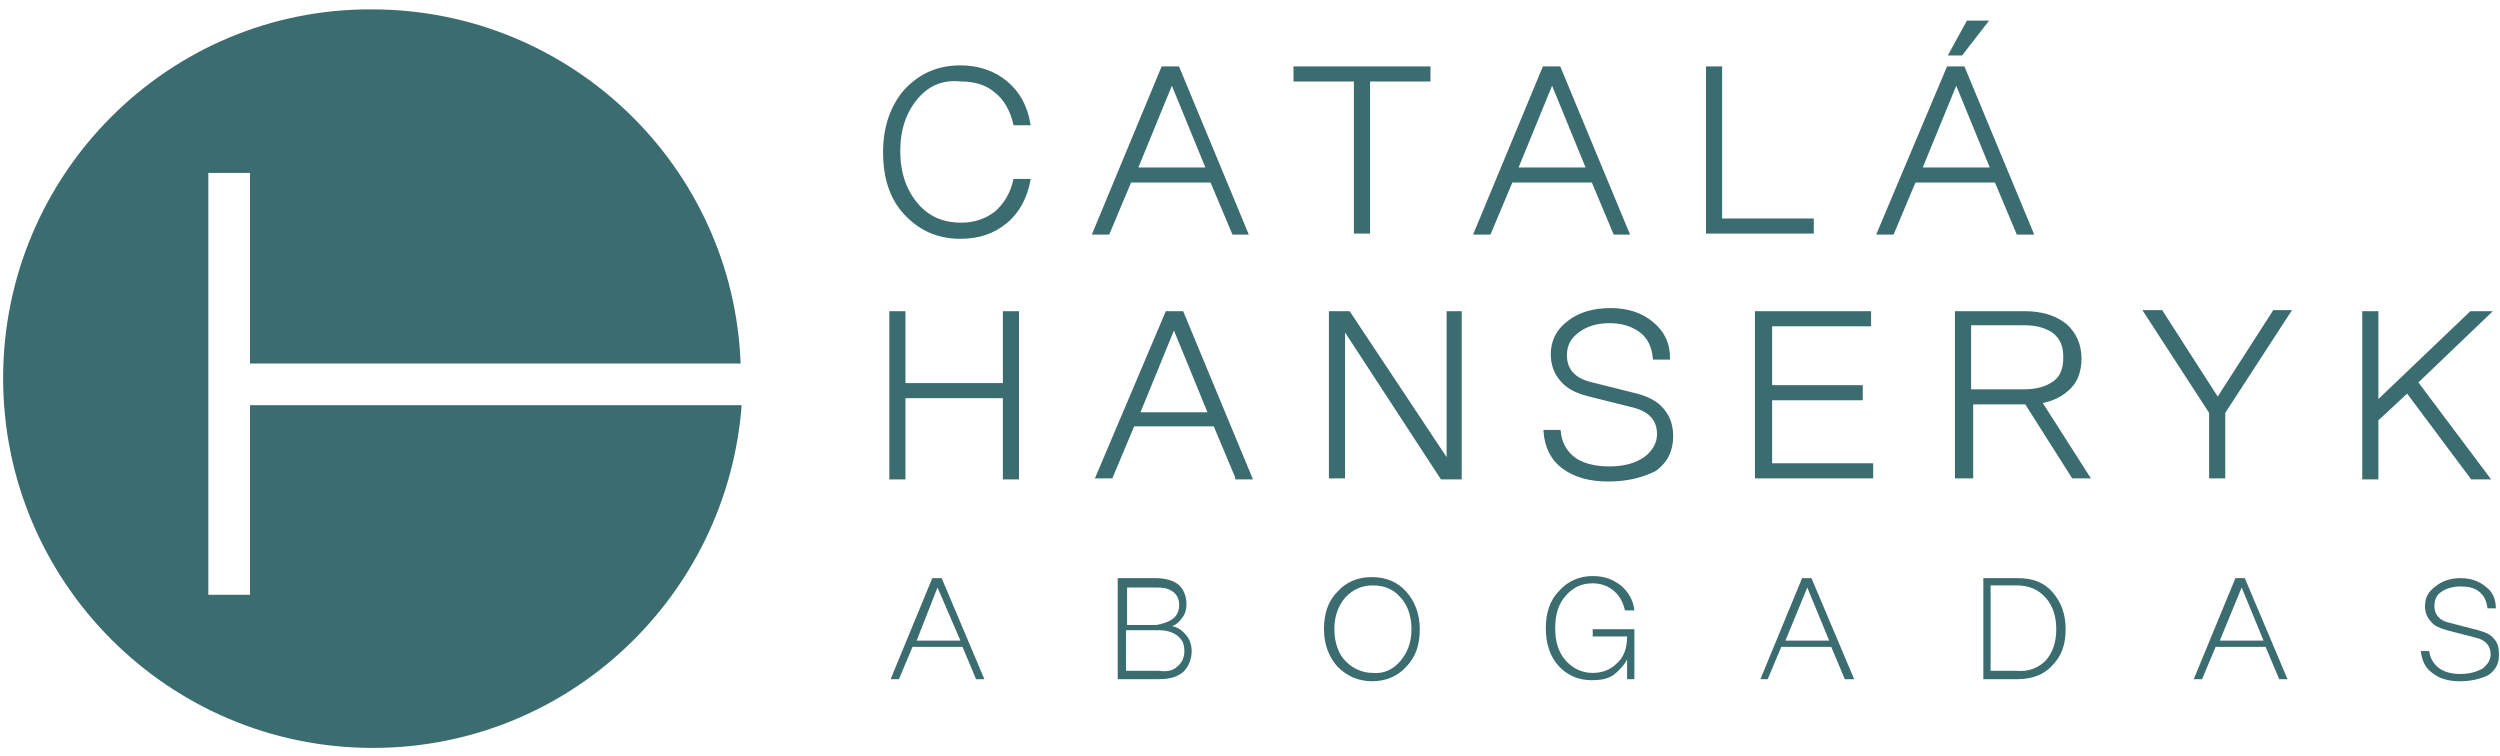
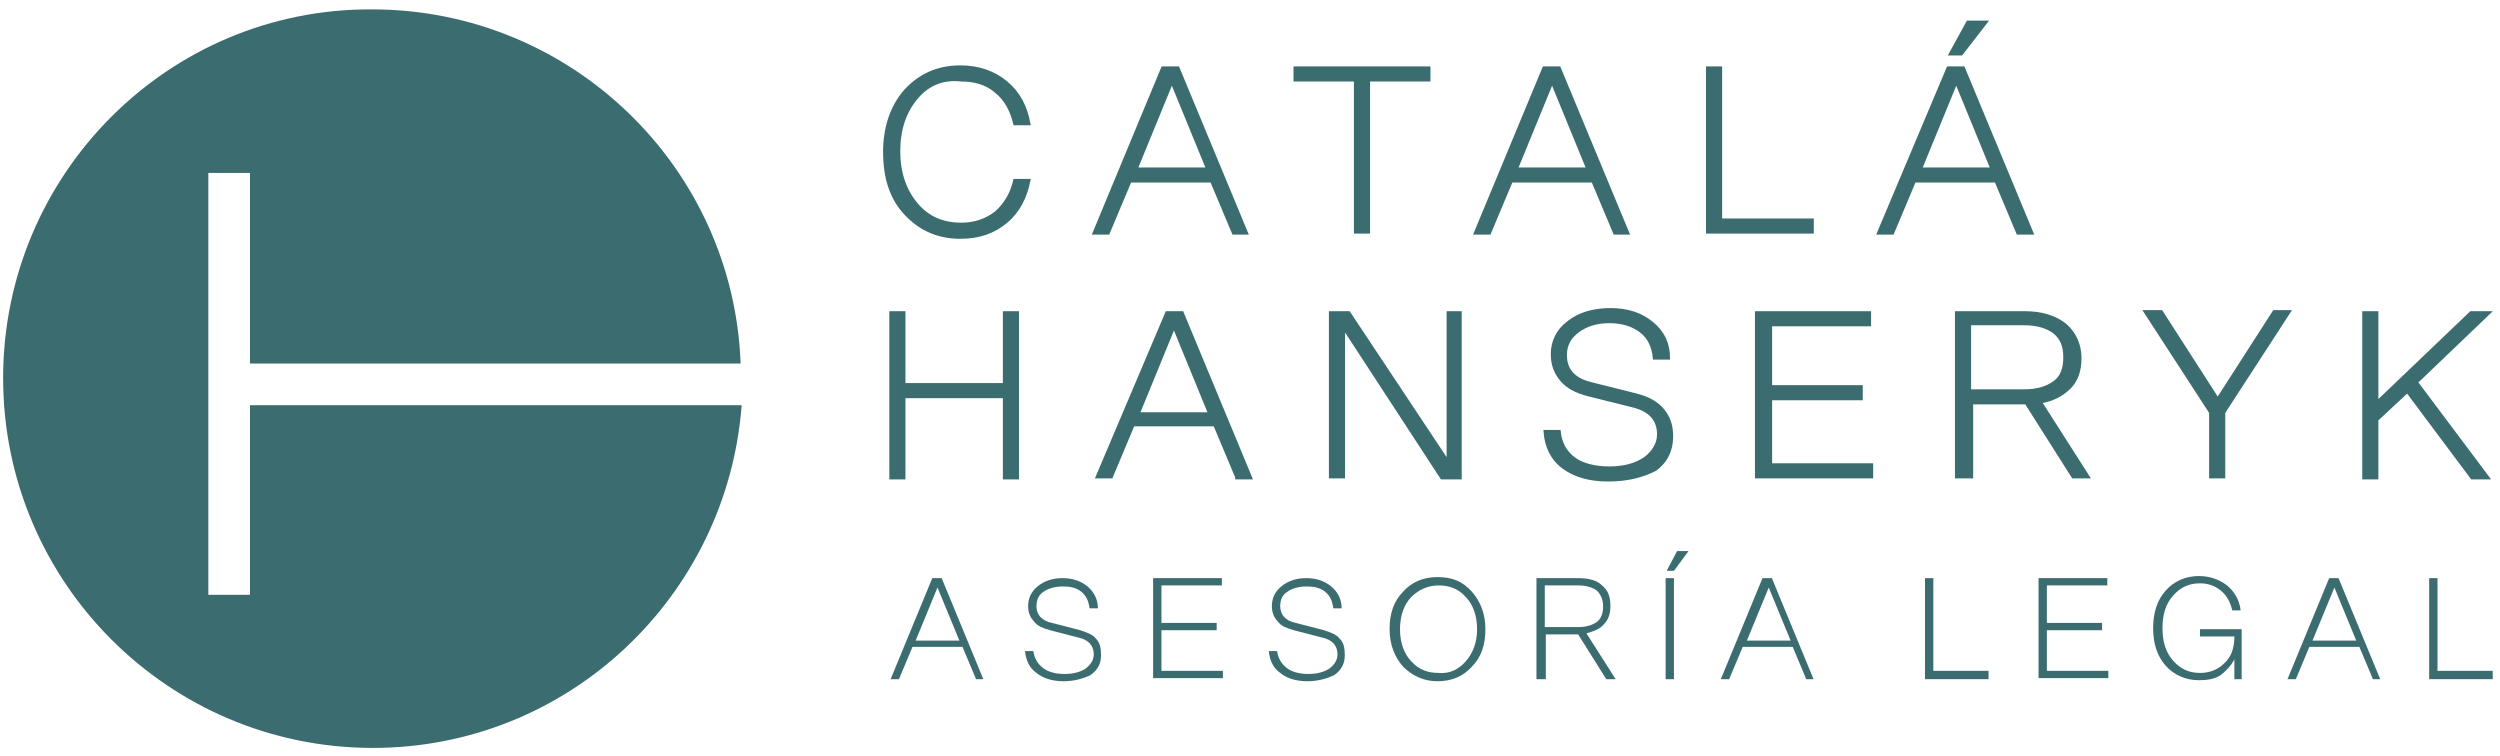
<svg xmlns="http://www.w3.org/2000/svg" version="1.1" id="Capa_1" x="0px" y="0px" viewBox="0 0 240 72.5" style="enable-background:new 0 0 240 72.5;" xml:space="preserve">
  <style type="text/css">
	.st0{fill:#3B6D70;}
	.st1{fill:#3B6D70;stroke:#3B6D70;stroke-width:0.25;stroke-miterlimit:10;}
</style>
  <g>
-     <path class="st0" d="M24,38.8v18.3h-4V16.6h4v18.3h47.1c-0.7-18.9-16.3-34-35.4-34C16.2,0.8,0.3,16.7,0.3,36.3   c0,19.6,15.9,35.5,35.5,35.5c18.7,0,34-14.5,35.4-32.9H24z" />
-     <g>
-       <path class="st1" d="M85.5,45.8V30h1.3v6.9h9.6V30h1.3v15.9h-1.3v-7.8h-9.6v7.8H85.5z" />
-       <path class="st1" d="M118.7,45.8l-2.1-5h-7.8l-2.1,5h-1.4L112,30h1.5l6.6,15.9H118.7z M112.7,31.4l-3.4,8.3h6.8L112.7,31.4z" />
-       <path class="st1" d="M140.2,30v15.9h-1.8L129,31.5v14.3h-1.3V30h1.8l9.5,14.3V30H140.2z" />
-       <path class="st1" d="M154.4,46.1c-1.8,0-3.2-0.4-4.3-1.2c-1.1-0.8-1.7-2-1.8-3.5h1.4c0.1,1.1,0.6,2,1.4,2.6c0.8,0.6,2,0.9,3.4,0.9    s2.5-0.3,3.4-0.9c0.8-0.6,1.3-1.4,1.3-2.3c0-1.4-0.8-2.3-2.4-2.7l-4.4-1.1c-1.1-0.3-1.9-0.7-2.5-1.4c-0.6-0.7-0.9-1.5-0.9-2.5    c0-1.2,0.5-2.3,1.6-3.1c1-0.8,2.4-1.2,4-1.2c1.6,0,2.9,0.4,4,1.3c1.1,0.9,1.6,2,1.6,3.4h-1.4c-0.1-1.1-0.5-2-1.3-2.6    c-0.8-0.6-1.8-0.9-3-0.9c-1.2,0-2.2,0.3-3,0.9c-0.8,0.6-1.2,1.3-1.2,2.3c0,1.4,0.8,2.3,2.4,2.7l4.4,1.1c1.1,0.3,1.9,0.7,2.5,1.4    c0.6,0.7,0.9,1.5,0.9,2.6c0,1.3-0.5,2.4-1.6,3.2C157.7,45.7,156.3,46.1,154.4,46.1z" />
-       <path class="st1" d="M168.6,45.8V30h10.9v1.2h-9.5v5.9h8.7v1.2h-8.7v6.3h9.7v1.2H168.6z" />
-       <path class="st1" d="M187.8,45.8V30h6.6c1.6,0,2.9,0.4,3.9,1.2c0.9,0.8,1.4,1.9,1.4,3.2c0,1.1-0.3,2.1-1,2.8    c-0.7,0.7-1.6,1.2-2.8,1.4l4.6,7.2h-1.5l-4.5-7.1h-5.2v7.1H187.8z M189.1,37.5h5.2c1.3,0,2.2-0.3,2.9-0.8c0.7-0.5,1-1.3,1-2.4    c0-1.1-0.3-1.8-1-2.4c-0.7-0.5-1.6-0.8-2.9-0.8h-5.2V37.5z" />
-       <path class="st1" d="M212.2,45.8v-6.2l-6.3-9.7h1.6l5.4,8.4l5.4-8.4h1.5l-6.3,9.7v6.2H212.2z" />
-       <path class="st1" d="M226.9,45.8V30h1.3v8.6l9-8.6h1.8l-7,6.7l6.9,9.2h-1.6l-6.2-8.3l-2.9,2.7v5.6H226.9z" />
-     </g>
-     <g>
-       <path class="st1" d="M88,9.4c-1.1,1.3-1.7,3-1.7,5.1c0,2.1,0.6,3.8,1.7,5.1c1.1,1.3,2.5,1.9,4.3,1.9c1.3,0,2.4-0.4,3.3-1.1    c0.9-0.8,1.5-1.8,1.8-3.1h1.4c-0.3,1.6-1,3-2.2,4c-1.2,1-2.6,1.5-4.4,1.5c-2.2,0-3.9-0.8-5.3-2.3c-1.4-1.5-2-3.5-2-5.9    c0-2.4,0.7-4.4,2-5.9c1.4-1.5,3.1-2.3,5.3-2.3c1.7,0,3.2,0.5,4.4,1.5c1.2,1,1.9,2.3,2.2,4h-1.4c-0.3-1.3-0.9-2.4-1.8-3.1    c-0.9-0.8-2.1-1.1-3.3-1.1C90.5,7.5,89.1,8.1,88,9.4z" />
-       <path class="st1" d="M118.4,22.4l-2.1-5h-7.8l-2.1,5h-1.4l6.6-15.9h1.5l6.6,15.9H118.4z M112.5,7.9l-3.4,8.3h6.8L112.5,7.9z" />
-       <path class="st1" d="M124.3,7.7V6.5h12.9v1.2h-5.8v14.6h-1.3V7.7H124.3z" />
-       <path class="st1" d="M155,22.4l-2.1-5h-7.8l-2.1,5h-1.4l6.6-15.9h1.5l6.6,15.9H155z M149,7.9l-3.4,8.3h6.8L149,7.9z" />
-       <path class="st1" d="M163.9,22.4V6.5h1.3v14.6h8.8v1.2H163.9z" />
-       <path class="st1" d="M193.7,22.4l-2.1-5h-7.8l-2.1,5h-1.4L187,6.5h1.5l6.6,15.9H193.7z M187.8,7.9l-3.4,8.3h6.8L187.8,7.9z     M188.9,2.1h1.8l-2.4,3.1h-1.1L188.9,2.1z" />
-     </g>
-     <g>
-       <path class="st0" d="M93.7,65.2l-1.3-3.1h-4.8l-1.3,3.1h-0.8l4-9.7h0.9l4.1,9.7H93.7z M90,56.4L88,61.5h4.2L90,56.4z" />
-       <path class="st0" d="M107.3,65.2v-9.7h3.6c0.9,0,1.7,0.2,2.2,0.6c0.5,0.4,0.8,1.1,0.8,1.9c0,0.5-0.1,0.9-0.4,1.3    c-0.3,0.4-0.6,0.7-1,0.8c0.5,0.1,1,0.4,1.3,0.8c0.4,0.4,0.6,1,0.6,1.6c0,0.8-0.3,1.5-0.8,2c-0.6,0.5-1.3,0.7-2.4,0.7H107.3z     M112.6,59.4c0.4-0.3,0.6-0.8,0.6-1.3c0-0.6-0.2-1-0.6-1.3c-0.4-0.3-0.9-0.4-1.6-0.4h-2.8v3.6h2.8    C111.6,59.9,112.2,59.7,112.6,59.4z M113,64c0.4-0.3,0.7-0.8,0.7-1.5c0-0.7-0.2-1.1-0.7-1.5c-0.4-0.3-1-0.5-1.7-0.5h-3.2v3.9h3.2    C112,64.5,112.6,64.4,113,64z" />
-       <path class="st0" d="M135,56.8c0.8,0.9,1.3,2.1,1.3,3.6s-0.4,2.7-1.3,3.6c-0.8,0.9-1.9,1.4-3.3,1.4c-1.3,0-2.4-0.5-3.3-1.4    c-0.8-0.9-1.3-2.1-1.3-3.6s0.4-2.7,1.3-3.6c0.8-0.9,1.9-1.4,3.3-1.4C133.1,55.4,134.2,55.9,135,56.8z M134.4,63.5    c0.7-0.8,1.1-1.8,1.1-3.1s-0.4-2.4-1.1-3.1c-0.7-0.8-1.6-1.1-2.6-1.1c-1.1,0-1.9,0.4-2.6,1.1c-0.7,0.8-1.1,1.8-1.1,3.1    s0.4,2.4,1.1,3.1s1.6,1.1,2.6,1.1C132.8,64.7,133.7,64.3,134.4,63.5z" />
-       <path class="st0" d="M152.9,61.2v-0.8h4v4.8h-0.7v-1.9c-0.3,0.6-0.8,1.1-1.3,1.5c-0.6,0.4-1.3,0.5-2.1,0.5c-1.3,0-2.4-0.5-3.2-1.4    c-0.8-0.9-1.2-2.1-1.2-3.6c0-1.5,0.4-2.7,1.3-3.6c0.8-0.9,1.9-1.4,3.2-1.4c1.1,0,1.9,0.3,2.7,0.9c0.7,0.6,1.2,1.4,1.3,2.4H156    c-0.2-0.8-0.5-1.4-1.1-1.9c-0.6-0.5-1.3-0.7-2-0.7c-1.1,0-1.9,0.4-2.6,1.2c-0.7,0.8-1,1.8-1,3.1c0,1.3,0.3,2.3,1,3.1    c0.7,0.8,1.6,1.2,2.6,1.2c0.9,0,1.7-0.3,2.3-0.9c0.7-0.6,1-1.5,1-2.6H152.9z" />
-       <path class="st0" d="M177.1,65.2l-1.3-3.1H171l-1.3,3.1H169l4-9.7h0.9l4.1,9.7H177.1z M173.5,56.4l-2.1,5.1h4.2L173.5,56.4z" />
-       <path class="st0" d="M198.3,60.4c0,1.5-0.4,2.6-1.3,3.5c-0.8,0.9-2,1.3-3.3,1.3h-3.3v-9.7h3.3c1.4,0,2.5,0.4,3.3,1.3    C197.9,57.8,198.3,59,198.3,60.4z M196.4,63.4c0.7-0.8,1-1.8,1-3c0-1.2-0.3-2.2-1-3s-1.6-1.2-2.8-1.2h-2.5v8.2h2.5    C194.8,64.5,195.7,64.1,196.4,63.4z" />
-       <path class="st0" d="M218.8,65.2l-1.3-3.1h-4.8l-1.3,3.1h-0.8l4-9.7h0.9l4.1,9.7H218.8z M215.2,56.4l-2.1,5.1h4.2L215.2,56.4z" />
-       <path class="st0" d="M236.1,65.4c-1.1,0-2-0.3-2.6-0.8c-0.7-0.5-1-1.2-1.1-2.1h0.8c0.1,0.7,0.4,1.2,0.9,1.6    c0.5,0.4,1.2,0.6,2.1,0.6c0.9,0,1.5-0.2,2.1-0.5c0.5-0.4,0.8-0.8,0.8-1.4c0-0.8-0.5-1.4-1.5-1.6l-2.7-0.7    c-0.7-0.2-1.2-0.4-1.5-0.8c-0.4-0.4-0.6-0.9-0.6-1.5c0-0.8,0.3-1.4,1-1.9c0.6-0.5,1.4-0.8,2.4-0.8s1.8,0.3,2.4,0.8    c0.7,0.5,1,1.2,1,2.1h-0.8c-0.1-0.7-0.3-1.2-0.8-1.6c-0.5-0.4-1.1-0.5-1.8-0.5c-0.7,0-1.4,0.2-1.8,0.5c-0.5,0.3-0.7,0.8-0.7,1.4    c0,0.8,0.5,1.4,1.5,1.6l2.7,0.7c0.7,0.2,1.2,0.4,1.5,0.8c0.4,0.4,0.5,0.9,0.5,1.6c0,0.8-0.3,1.4-1,1.9    C238.1,65.2,237.2,65.4,236.1,65.4z" />
-     </g>
+     <path class="st0" d="M93.7,65.2l-1.3-3.1h-4.8l-1.3,3.1h-0.8l4-9.7h0.9l4,9.7H93.7z M90,56.4l-2.1,5.1h4.2L90,56.4z" />
+     <path class="st0" d="M102.1,65.4c-1.1,0-2-0.3-2.6-0.8c-0.7-0.5-1-1.2-1.1-2.1h0.8c0.1,0.7,0.4,1.2,0.9,1.6   c0.5,0.4,1.2,0.6,2.1,0.6c0.9,0,1.5-0.2,2-0.5c0.5-0.4,0.8-0.8,0.8-1.4c0-0.8-0.5-1.4-1.5-1.6l-2.7-0.7c-0.7-0.2-1.2-0.4-1.5-0.8   c-0.4-0.4-0.6-0.9-0.6-1.5c0-0.8,0.3-1.4,0.9-1.9s1.4-0.8,2.4-0.8s1.8,0.3,2.4,0.8c0.6,0.5,1,1.2,1,2.1h-0.8   c-0.1-0.7-0.3-1.2-0.8-1.6c-0.5-0.4-1.1-0.5-1.8-0.5c-0.7,0-1.4,0.2-1.8,0.5c-0.5,0.3-0.7,0.8-0.7,1.4c0,0.8,0.5,1.4,1.5,1.6   l2.7,0.7c0.6,0.2,1.2,0.4,1.5,0.8c0.4,0.4,0.5,0.9,0.5,1.6c0,0.8-0.3,1.4-1,1.9C104.1,65.1,103.2,65.4,102.1,65.4z" />
+     <path class="st0" d="M110.7,65.2v-9.7h6.6v0.7h-5.8v3.6h5.3v0.7h-5.3v3.9h5.9v0.7H110.7z" />
+     <path class="st0" d="M125.5,65.4c-1.1,0-2-0.3-2.6-0.8c-0.7-0.5-1-1.2-1.1-2.1h0.8c0.1,0.7,0.4,1.2,0.9,1.6   c0.5,0.4,1.2,0.6,2.1,0.6c0.9,0,1.5-0.2,2-0.5c0.5-0.4,0.8-0.8,0.8-1.4c0-0.8-0.5-1.4-1.5-1.6l-2.7-0.7c-0.7-0.2-1.2-0.4-1.5-0.8   c-0.4-0.4-0.6-0.9-0.6-1.5c0-0.8,0.3-1.4,0.9-1.9s1.4-0.8,2.4-0.8s1.8,0.3,2.4,0.8c0.6,0.5,1,1.2,1,2.1H128   c-0.1-0.7-0.3-1.2-0.8-1.6c-0.5-0.4-1.1-0.5-1.8-0.5c-0.7,0-1.4,0.2-1.8,0.5c-0.5,0.3-0.7,0.8-0.7,1.4c0,0.8,0.5,1.4,1.5,1.6   l2.7,0.7c0.6,0.2,1.2,0.4,1.5,0.8c0.4,0.4,0.5,0.9,0.5,1.6c0,0.8-0.3,1.4-1,1.9C127.5,65.1,126.6,65.4,125.5,65.4z" />
+     <path class="st0" d="M141.3,56.8c0.8,0.9,1.3,2.1,1.3,3.6s-0.4,2.7-1.3,3.6c-0.8,0.9-1.9,1.4-3.3,1.4c-1.3,0-2.4-0.5-3.3-1.4   c-0.8-0.9-1.3-2.1-1.3-3.6s0.4-2.7,1.3-3.6c0.8-0.9,1.9-1.4,3.3-1.4C139.4,55.4,140.4,55.8,141.3,56.8z M140.7,63.5   c0.7-0.8,1.1-1.8,1.1-3.1c0-1.3-0.4-2.4-1.1-3.1c-0.7-0.8-1.6-1.1-2.6-1.1c-1,0-1.9,0.4-2.6,1.1s-1.1,1.8-1.1,3.1   c0,1.3,0.4,2.4,1.1,3.1c0.7,0.8,1.6,1.1,2.6,1.1C139.1,64.7,140,64.3,140.7,63.5z" />
+     <path class="st0" d="M147.5,65.2v-9.7h4c1,0,1.8,0.2,2.3,0.7c0.6,0.5,0.8,1.1,0.8,2c0,0.7-0.2,1.3-0.6,1.7c-0.4,0.5-1,0.7-1.7,0.9   l2.8,4.4h-0.9l-2.7-4.3h-3.1v4.3H147.5z M148.3,60.2h3.2c0.8,0,1.4-0.2,1.8-0.5c0.4-0.3,0.6-0.8,0.6-1.5c0-0.6-0.2-1.1-0.6-1.5   c-0.4-0.3-1-0.5-1.8-0.5h-3.2V60.2z" />
+     <path class="st0" d="M159.9,65.2v-9.7h0.8v9.7H159.9z M161,52.9h1.1l-1.4,1.9H160L161,52.9z" />
+     <path class="st0" d="M173.4,65.2l-1.3-3.1h-4.8l-1.3,3.1h-0.8l4-9.7h0.9l4,9.7H173.4z M169.8,56.4l-2.1,5.1h4.2L169.8,56.4z" />
+     <path class="st0" d="M184.8,65.2v-9.7h0.8v8.9h5.3v0.8H184.8z" />
+     <path class="st0" d="M195.7,65.2v-9.7h6.6v0.7h-5.8v3.6h5.3v0.7h-5.3v3.9h5.9v0.7H195.7z" />
+     <path class="st0" d="M211.2,61.2v-0.8h4v4.8h-0.7v-1.9c-0.3,0.6-0.8,1.1-1.3,1.5c-0.6,0.4-1.3,0.5-2.1,0.5c-1.3,0-2.4-0.5-3.2-1.4   c-0.8-0.9-1.2-2.1-1.2-3.6c0-1.5,0.4-2.7,1.2-3.6c0.8-0.9,1.9-1.4,3.2-1.4c1,0,1.9,0.3,2.7,0.9c0.7,0.6,1.2,1.4,1.3,2.4h-0.8   c-0.2-0.8-0.5-1.4-1.1-1.9c-0.6-0.5-1.3-0.7-2-0.7c-1.1,0-1.9,0.4-2.6,1.2s-1,1.8-1,3.1c0,1.3,0.3,2.3,1,3.1   c0.7,0.8,1.5,1.2,2.6,1.2c0.9,0,1.7-0.3,2.3-0.9c0.7-0.6,1-1.5,1-2.6H211.2z" />
+     <path class="st0" d="M227.8,65.2l-1.3-3.1h-4.8l-1.3,3.1h-0.8l4-9.7h0.9l4,9.7H227.8z M224.1,56.4l-2.1,5.1h4.2L224.1,56.4z" />
+     <path class="st0" d="M233.2,65.2v-9.7h0.8v8.9h5.3v0.8H233.2z" />
+   </g>
+   <path class="st0" d="M24,38.8v18.3h-4V16.6h4v18.3h47.1c-0.7-18.9-16.3-34-35.4-34C16.2,0.8,0.3,16.7,0.3,36.3  c0,19.6,15.9,35.5,35.5,35.5c18.7,0,34-14.5,35.4-32.9H24z" />
+   <g>
+     <path class="st1" d="M85.5,45.8V30h1.3v6.9h9.6V30h1.3v15.9h-1.3v-7.8h-9.6v7.8H85.5z" />
+     <path class="st1" d="M118.7,45.8l-2.1-5h-7.8l-2.1,5h-1.4L112,30h1.5l6.6,15.9H118.7z M112.7,31.4l-3.4,8.3h6.8L112.7,31.4z" />
+     <path class="st1" d="M140.2,30v15.9h-1.8L129,31.5v14.3h-1.3V30h1.8l9.5,14.3V30H140.2z" />
+     <path class="st1" d="M154.4,46.1c-1.8,0-3.2-0.4-4.3-1.2c-1.1-0.8-1.7-2-1.8-3.5h1.4c0.1,1.1,0.6,2,1.4,2.6c0.8,0.6,2,0.9,3.4,0.9   s2.5-0.3,3.4-0.9c0.8-0.6,1.3-1.4,1.3-2.3c0-1.4-0.8-2.3-2.4-2.7l-4.4-1.1c-1.1-0.3-1.9-0.7-2.5-1.4c-0.6-0.7-0.9-1.5-0.9-2.5   c0-1.2,0.5-2.3,1.6-3.1c1-0.8,2.4-1.2,4-1.2c1.6,0,2.9,0.4,4,1.3c1.1,0.9,1.6,2,1.6,3.4h-1.4c-0.1-1.1-0.5-2-1.3-2.6   c-0.8-0.6-1.8-0.9-3-0.9c-1.2,0-2.2,0.3-3,0.9c-0.8,0.6-1.2,1.3-1.2,2.3c0,1.4,0.8,2.3,2.4,2.7l4.4,1.1c1.1,0.3,1.9,0.7,2.5,1.4   c0.6,0.7,0.9,1.5,0.9,2.6c0,1.3-0.5,2.4-1.6,3.2C157.7,45.7,156.3,46.1,154.4,46.1z" />
+     <path class="st1" d="M168.6,45.8V30h10.9v1.2h-9.5v5.9h8.7v1.2h-8.7v6.3h9.7v1.2H168.6z" />
+     <path class="st1" d="M187.8,45.8V30h6.6c1.6,0,2.9,0.4,3.9,1.2c0.9,0.8,1.4,1.9,1.4,3.2c0,1.1-0.3,2.1-1,2.8   c-0.7,0.7-1.6,1.2-2.8,1.4l4.6,7.2h-1.5l-4.5-7.1h-5.2v7.1H187.8z M189.1,37.5h5.2c1.3,0,2.2-0.3,2.9-0.8c0.7-0.5,1-1.3,1-2.4   c0-1.1-0.3-1.8-1-2.4c-0.7-0.5-1.6-0.8-2.9-0.8h-5.2V37.5z" />
+     <path class="st1" d="M212.2,45.8v-6.2l-6.3-9.7h1.6l5.4,8.4l5.4-8.4h1.5l-6.3,9.7v6.2H212.2z" />
+     <path class="st1" d="M226.9,45.8V30h1.3v8.6l9-8.6h1.8l-7,6.7l6.9,9.2h-1.6l-6.2-8.3l-2.9,2.7v5.6H226.9z" />
+   </g>
+   <g>
+     <path class="st1" d="M88,9.4c-1.1,1.3-1.7,3-1.7,5.1c0,2.1,0.6,3.8,1.7,5.1c1.1,1.3,2.5,1.9,4.3,1.9c1.3,0,2.4-0.4,3.3-1.1   c0.9-0.8,1.5-1.8,1.8-3.1h1.4c-0.3,1.6-1,3-2.2,4c-1.2,1-2.6,1.5-4.4,1.5c-2.2,0-3.9-0.8-5.3-2.3c-1.4-1.5-2-3.5-2-5.9   c0-2.4,0.7-4.4,2-5.9c1.4-1.5,3.1-2.3,5.3-2.3c1.7,0,3.2,0.5,4.4,1.5c1.2,1,1.9,2.3,2.2,4h-1.4c-0.3-1.3-0.9-2.4-1.8-3.1   c-0.9-0.8-2.1-1.1-3.3-1.1C90.5,7.5,89.1,8.1,88,9.4z" />
+     <path class="st1" d="M118.4,22.4l-2.1-5h-7.8l-2.1,5h-1.4l6.6-15.9h1.5l6.6,15.9H118.4z M112.5,7.9l-3.4,8.3h6.8L112.5,7.9z" />
+     <path class="st1" d="M124.3,7.7V6.5h12.9v1.2h-5.8v14.6h-1.3V7.7H124.3z" />
+     <path class="st1" d="M155,22.4l-2.1-5h-7.8l-2.1,5h-1.4l6.6-15.9h1.5l6.6,15.9H155z M149,7.9l-3.4,8.3h6.8L149,7.9z" />
+     <path class="st1" d="M163.9,22.4V6.5h1.3v14.6h8.8v1.2H163.9z" />
+     <path class="st1" d="M193.7,22.4l-2.1-5h-7.8l-2.1,5h-1.4L187,6.5h1.5l6.6,15.9H193.7z M187.8,7.9l-3.4,8.3h6.8L187.8,7.9z    M188.9,2.1h1.8l-2.4,3.1h-1.1L188.9,2.1z" />
  </g>
</svg>
